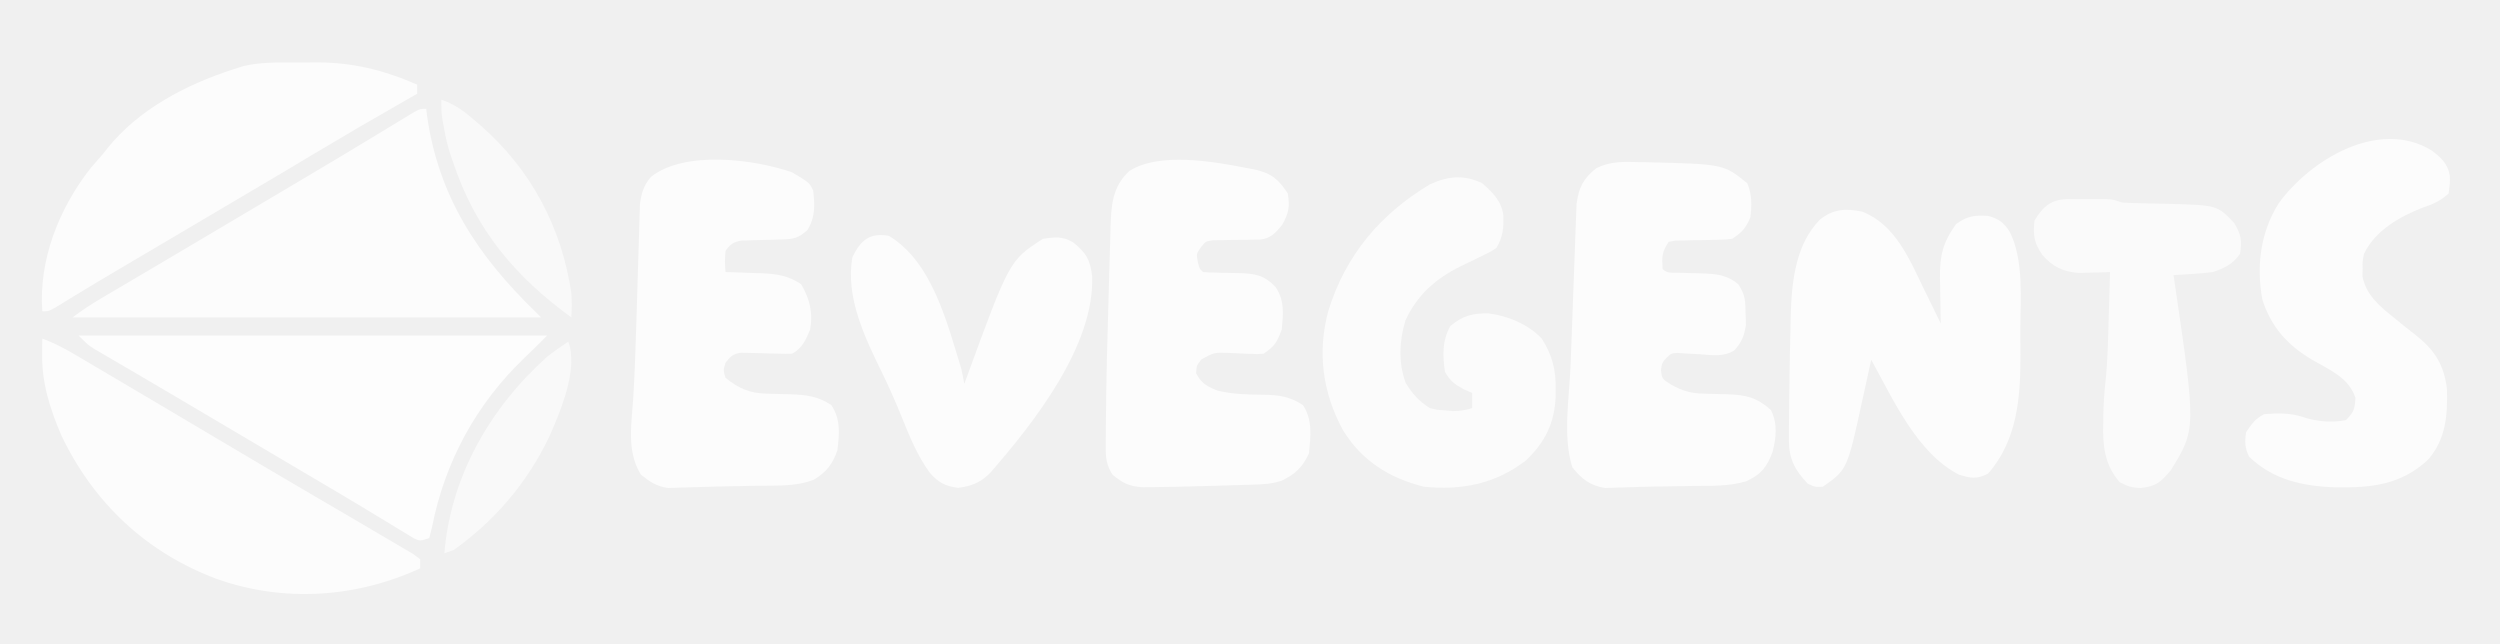
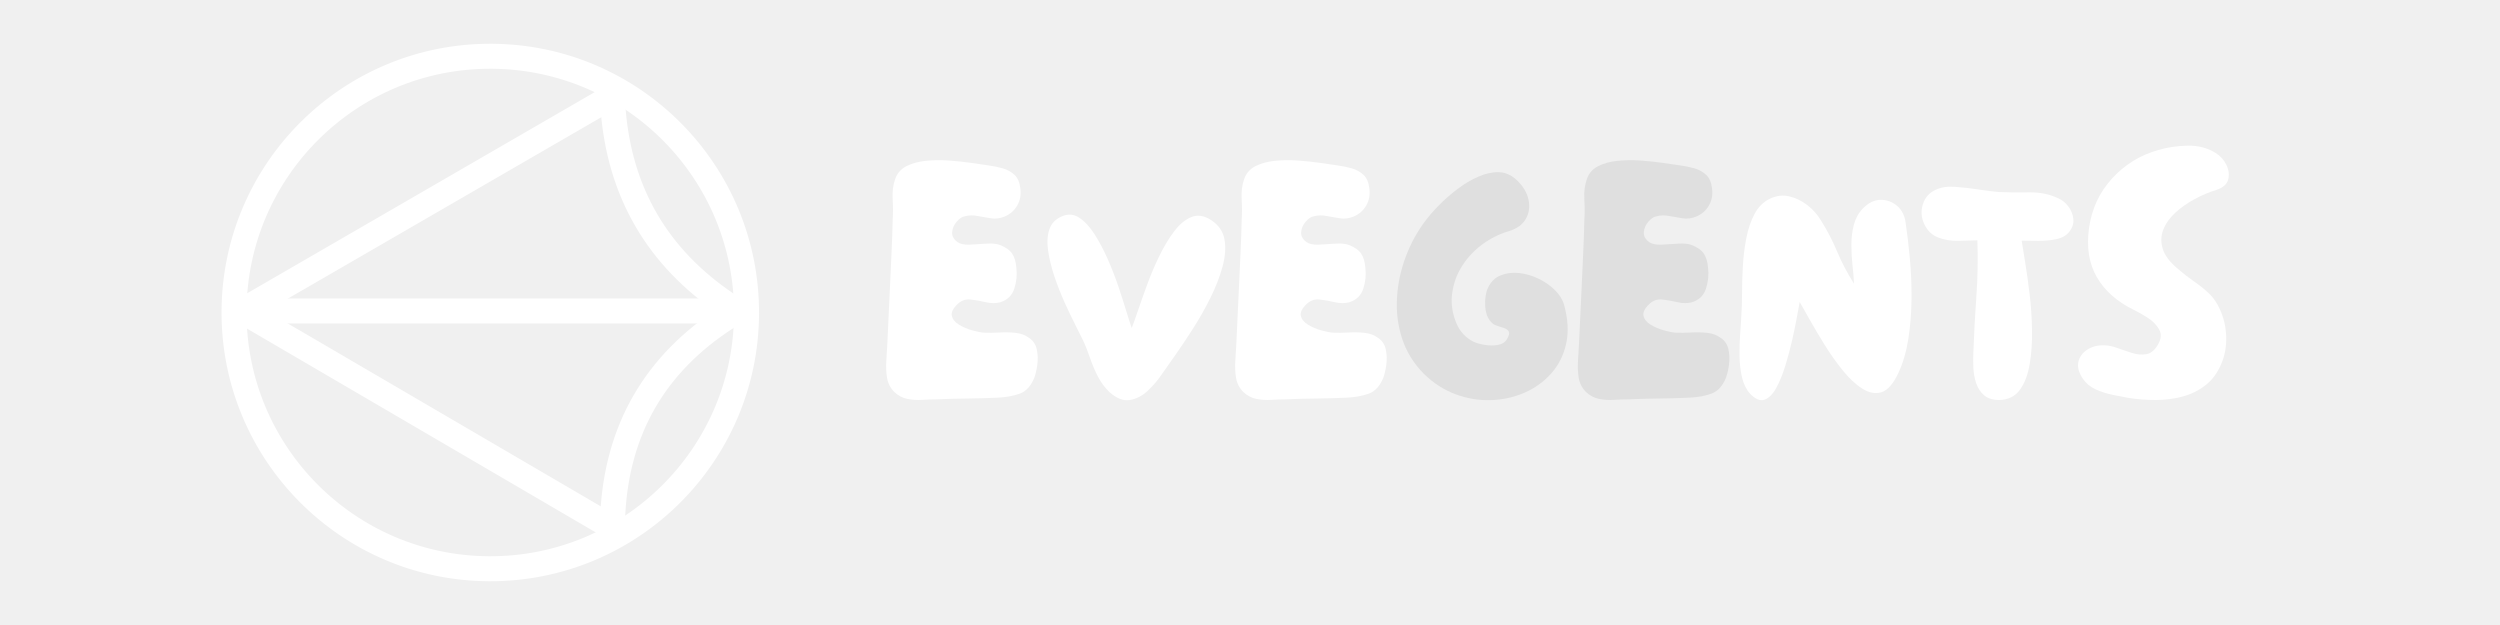
- <svg xmlns="http://www.w3.org/2000/svg" version="1.1" width="827" height="213">
-   <path d="M0 0 C272.91 0 545.82 0 827 0 C827 70.29 827 140.58 827 213 C554.09 213 281.18 213 0 213 C0 142.71 0 72.42 0 0 Z " fill="none" transform="translate(0,0)" />
-   <path d="M0 0 C5.693 3.387 5.693 3.387 7 6 C7.531 10.92 7.751 14.773 5.125 19.062 C2.125 21.798 0.493 22.125 -3.465 22.211 C-4.347 22.239 -5.23 22.268 -6.139 22.297 C-8 22.349 -9.862 22.393 -11.725 22.43 C-13.05 22.476 -13.05 22.476 -14.402 22.523 C-15.212 22.543 -16.021 22.563 -16.855 22.583 C-19.514 23.1 -20.426 23.814 -22 26 C-22.25 29.625 -22.25 29.625 -22 33 C-20.047 33.056 -20.047 33.056 -18.055 33.113 C-16.328 33.179 -14.602 33.245 -12.875 33.312 C-11.591 33.346 -11.591 33.346 -10.281 33.381 C-5.183 33.597 -1.374 34.102 3 37 C5.843 41.832 7.003 46.486 6 52 C4.652 55.284 3.291 58.355 0 60 C-1.415 60.048 -2.831 60.037 -4.246 59.992 C-5.083 59.975 -5.921 59.959 -6.783 59.941 C-8.549 59.897 -10.315 59.845 -12.08 59.785 C-12.919 59.771 -13.757 59.757 -14.621 59.742 C-15.772 59.709 -15.772 59.709 -16.947 59.675 C-19.561 60.089 -20.404 60.93 -22 63 C-22.75 65.456 -22.75 65.456 -22 68 C-17.656 71.476 -14.056 73.087 -8.543 73.211 C-7.677 73.239 -6.812 73.268 -5.92 73.297 C-4.11 73.349 -2.3 73.393 -0.49 73.43 C4.699 73.614 8.544 74.048 13 77 C16.138 81.707 15.669 86.495 15 92 C13.37 96.585 11.414 99.14 7.25 101.672 C1.209 104.057 -5.538 103.587 -11.938 103.688 C-13.339 103.718 -14.741 103.748 -16.142 103.78 C-18.874 103.839 -21.606 103.889 -24.339 103.933 C-27.356 103.988 -30.367 104.077 -33.383 104.195 C-34.776 104.235 -36.169 104.275 -37.562 104.312 C-38.698 104.35 -39.834 104.387 -41.004 104.426 C-44.86 103.878 -46.981 102.415 -50 100 C-54.732 92.271 -53.113 83.646 -52.543 74.945 C-52.051 66.984 -51.78 59.019 -51.535 51.047 C-51.496 49.809 -51.458 48.57 -51.418 47.294 C-51.256 42.128 -51.097 36.963 -50.95 31.796 C-50.841 27.984 -50.72 24.172 -50.598 20.359 C-50.567 19.192 -50.537 18.024 -50.506 16.821 C-50.469 15.735 -50.433 14.649 -50.395 13.53 C-50.367 12.58 -50.339 11.63 -50.31 10.651 C-49.895 7.099 -49.025 4.13 -46.598 1.453 C-35.513 -7.234 -12.793 -4.43 0 0 Z " fill="#FCFCFC" transform="translate(262,57)" />
-   <path d="M0 0 C0.774 0.14 1.548 0.28 2.346 0.425 C7.894 1.663 10.254 3.611 13.375 8.375 C14.084 12.786 13.711 14.761 11.562 18.688 C9.359 21.395 7.819 23.202 4.246 23.63 C3.443 23.636 2.64 23.642 1.812 23.648 C0.933 23.669 0.054 23.69 -0.852 23.711 C-2.7 23.737 -4.549 23.755 -6.398 23.766 C-7.717 23.8 -7.717 23.8 -9.062 23.836 C-10.267 23.848 -10.267 23.848 -11.496 23.861 C-13.792 24.214 -13.792 24.214 -15.426 26.241 C-16.883 28.361 -16.883 28.361 -16.375 31.062 C-15.839 33.313 -15.839 33.313 -14.625 34.375 C-13.269 34.483 -11.907 34.531 -10.547 34.551 C-9.3 34.587 -9.3 34.587 -8.027 34.623 C-6.275 34.666 -4.522 34.697 -2.77 34.717 C2.525 34.892 5.572 35.329 9.375 39.375 C12.353 43.842 11.869 48.136 11.375 53.375 C9.842 57.536 9.066 58.914 5.375 61.375 C3.446 61.539 3.446 61.539 1.285 61.43 C0.501 61.405 -0.284 61.381 -1.092 61.355 C-2.735 61.285 -4.379 61.207 -6.021 61.121 C-10.931 60.939 -10.931 60.939 -15.172 63.227 C-16.807 65.294 -16.807 65.294 -16.938 67.875 C-15.147 71.286 -13.36 72.175 -9.832 73.605 C-4.763 74.822 0.346 74.913 5.546 74.96 C10.55 75.051 14.056 75.555 18.375 78.375 C21.631 83.259 20.944 88.666 20.375 94.375 C18.24 98.961 15.897 101.172 11.375 103.375 C8.033 104.489 5.35 104.583 1.828 104.691 C1.18 104.712 0.532 104.733 -0.136 104.754 C-1.515 104.798 -2.893 104.839 -4.272 104.878 C-6.326 104.936 -8.38 105.002 -10.434 105.068 C-14.497 105.196 -18.56 105.293 -22.625 105.375 C-23.32 105.39 -24.016 105.406 -24.733 105.421 C-26.779 105.462 -28.825 105.489 -30.871 105.512 C-32.067 105.528 -33.262 105.544 -34.494 105.561 C-39.005 105.293 -41.177 104.261 -44.625 101.375 C-46.552 98.319 -46.871 95.993 -46.849 92.411 C-46.847 91.414 -46.845 90.418 -46.842 89.391 C-46.829 88.307 -46.815 87.223 -46.801 86.105 C-46.793 84.963 -46.785 83.82 -46.777 82.643 C-46.661 69.67 -46.341 56.702 -45.935 43.736 C-45.829 40.312 -45.74 36.888 -45.654 33.463 C-45.566 30.138 -45.46 26.813 -45.355 23.488 C-45.327 22.272 -45.299 21.055 -45.27 19.802 C-45.009 12.364 -44.779 6.371 -39.125 1 C-29.22 -5.439 -11.029 -2.172 0 0 Z " fill="#FCFCFC" transform="translate(412.625,55.625)" />
-   <path d="M0 0 C0.922 0.015 1.844 0.03 2.794 0.046 C28.193 0.657 28.193 0.657 36 7 C37.585 10.764 37.538 14.357 37 18.375 C35.376 22.01 34.339 23.149 31 25.375 C28.763 25.646 28.763 25.646 26.184 25.684 C25.255 25.709 24.326 25.734 23.369 25.76 C21.411 25.795 19.453 25.826 17.494 25.854 C16.567 25.88 15.639 25.906 14.684 25.934 C13.408 25.954 13.408 25.954 12.107 25.974 C11.412 26.107 10.716 26.239 10 26.375 C7.706 29.816 7.737 31.343 8 35.375 C9.528 36.903 10.951 36.537 13.078 36.586 C14.325 36.628 14.325 36.628 15.598 36.672 C17.35 36.723 19.103 36.768 20.855 36.805 C25.67 36.983 29.124 37.205 33 40.375 C35.405 43.983 35.36 45.892 35.438 50.188 C35.497 51.992 35.497 51.992 35.559 53.832 C34.998 57.385 34.187 59.625 31.7 62.279 C28.243 64.508 24.326 63.859 20.375 63.562 C18.675 63.459 16.975 63.369 15.273 63.293 C14.525 63.239 13.777 63.185 13.005 63.13 C10.902 63.212 10.902 63.212 9.268 64.728 C7.824 66.368 7.824 66.368 7.438 68.812 C7.787 71.688 7.787 71.688 10.812 73.625 C14.575 75.691 17.272 76.492 21.492 76.586 C22.362 76.614 23.232 76.643 24.129 76.672 C25.952 76.724 27.775 76.768 29.598 76.805 C35.638 77.019 39.214 77.878 43.812 82 C46.066 86.508 45.597 91.026 44.379 95.82 C42.521 100.823 40.679 103.254 35.627 105.583 C29.92 107.304 23.915 107.069 18 107.125 C16.603 107.15 15.206 107.176 13.809 107.204 C11.088 107.254 8.367 107.294 5.645 107.324 C2.633 107.366 -0.37 107.448 -3.379 107.566 C-4.773 107.608 -6.168 107.648 -7.562 107.688 C-8.698 107.725 -9.834 107.762 -11.004 107.801 C-15.812 107.118 -18.953 104.736 -21.875 100.938 C-25.127 90.638 -22.848 77.91 -22.449 67.129 C-22.42 66.332 -22.391 65.535 -22.36 64.714 C-22.205 60.512 -22.045 56.31 -21.883 52.108 C-21.75 48.649 -21.626 45.189 -21.508 41.73 C-21.365 37.519 -21.208 33.309 -21.041 29.1 C-20.98 27.505 -20.924 25.911 -20.873 24.317 C-20.8 22.091 -20.71 19.867 -20.616 17.643 C-20.569 16.381 -20.523 15.119 -20.475 13.818 C-19.737 8.466 -18.228 5.318 -13.938 2.023 C-9.407 -0.268 -4.981 -0.147 0 0 Z " fill="#FCFCFC" transform="translate(542,53.625)" />
-   <path d="M0 0 C10.919 4.232 15.602 15.648 20.375 25.5 C20.92 26.609 21.466 27.717 22.027 28.859 C23.359 31.569 24.683 34.283 26 37 C25.984 36.304 25.969 35.609 25.952 34.892 C25.89 31.72 25.851 28.548 25.812 25.375 C25.787 24.281 25.762 23.186 25.736 22.059 C25.668 14.566 26.651 10.275 31.062 4.125 C34.723 1.477 37.105 1.138 41.559 1.41 C45.087 2.263 46.77 3.596 48.778 6.597 C53.577 16.037 52.342 29.082 52.316 39.411 C52.313 42.062 52.336 44.711 52.361 47.361 C52.414 61.362 51.344 75.69 41.625 86.688 C37.848 88.576 36.03 88.23 32 87 C18.115 79.884 10.203 62.016 3 49 C2.018 53.4 1.041 57.801 0.105 62.211 C-4.918 85.343 -4.918 85.343 -13 91 C-15.562 91.125 -15.562 91.125 -18 90 C-22.308 85.446 -24.257 81.76 -24.23 75.504 C-24.229 74.402 -24.228 73.3 -24.227 72.164 C-24.214 70.976 -24.201 69.787 -24.188 68.562 C-24.179 67.331 -24.17 66.1 -24.161 64.832 C-24.124 60.888 -24.065 56.944 -24 53 C-23.981 51.693 -23.961 50.385 -23.941 49.039 C-23.876 45.192 -23.787 41.346 -23.688 37.5 C-23.665 36.328 -23.643 35.155 -23.62 33.948 C-23.273 22.979 -21.986 10.768 -13.938 2.625 C-9.558 -0.877 -5.391 -1.109 0 0 Z " fill="#FCFCFC" transform="translate(616,70)" />
-   <path d="M0 0 C51.15 0 102.3 0 155 0 C152.497 2.503 149.994 5.006 147.422 7.438 C131.589 22.622 121.177 41.712 116.938 63.25 C116.473 65.106 116.473 65.106 116 67 C113 68 113 68 110.989 67.126 C110.223 66.659 109.457 66.192 108.668 65.711 C107.798 65.188 106.929 64.666 106.033 64.127 C104.625 63.26 104.625 63.26 103.188 62.375 C101.181 61.164 99.175 59.953 97.168 58.742 C96.141 58.118 95.114 57.494 94.056 56.851 C89.394 54.028 84.697 51.265 80 48.5 C78.166 47.417 76.333 46.334 74.5 45.25 C73.593 44.714 72.685 44.178 71.75 43.625 C61.667 37.667 51.583 31.708 41.5 25.75 C40.591 25.213 39.682 24.676 38.745 24.123 C36.927 23.048 35.109 21.973 33.292 20.897 C28.48 18.05 23.661 15.216 18.832 12.398 C17.825 11.809 16.817 11.219 15.779 10.611 C13.844 9.479 11.907 8.35 9.967 7.225 C8.663 6.46 8.663 6.46 7.332 5.68 C6.566 5.234 5.8 4.787 5.011 4.328 C3 3 3 3 0 0 Z " fill="#FDFDFD" transform="translate(26,111)" />
-   <path d="M0 0 C0.112 0.986 0.112 0.986 0.227 1.992 C3.93 28.786 16.925 48.512 36 67 C36.66 67.66 37.32 68.32 38 69 C-13.15 69 -64.3 69 -117 69 C-113.911 66.683 -110.962 64.719 -107.652 62.77 C-106.587 62.14 -105.521 61.511 -104.423 60.862 C-103.261 60.179 -102.099 59.496 -100.938 58.812 C-99.721 58.095 -98.506 57.377 -97.29 56.659 C-94.768 55.171 -92.246 53.683 -89.724 52.196 C-84.081 48.87 -78.447 45.528 -72.812 42.188 C-71.715 41.537 -70.617 40.887 -69.487 40.216 C-66.603 38.507 -63.72 36.798 -60.837 35.089 C-59.584 34.346 -58.33 33.603 -57.077 32.86 C-53.025 30.459 -48.974 28.056 -44.924 25.653 C-43.564 24.847 -42.205 24.04 -40.846 23.234 C-33.709 19.003 -26.582 14.757 -19.484 10.461 C-18.896 10.106 -18.308 9.75 -17.703 9.384 C-14.944 7.717 -12.188 6.046 -9.437 4.367 C-8.481 3.788 -7.524 3.21 -6.539 2.613 C-5.706 2.106 -4.873 1.598 -4.014 1.075 C-2 0 -2 0 0 0 Z " fill="#FCFCFC" transform="translate(141,36)" />
-   <path d="M0 0 C3.072 2.354 5.191 4.26 5.93 8.184 C6.055 10.316 6.055 10.316 5.555 14.191 C2.949 16.634 0.34 17.748 -3.008 18.879 C-10.696 21.845 -18.812 26.525 -22.445 34.191 C-22.95 36.645 -22.95 36.645 -22.883 39.129 C-22.902 39.942 -22.921 40.756 -22.941 41.594 C-21.76 47.781 -17.281 51.472 -12.57 55.254 C-11.562 56.07 -10.554 56.886 -9.516 57.727 C-7.958 58.977 -6.399 60.227 -4.827 61.459 C1.152 66.242 4.059 71.181 5.004 78.824 C5.259 87.539 4.676 95.48 -1.246 102.25 C-10.245 110.655 -20.085 111.581 -31.938 111.406 C-42.718 111.036 -52.559 108.893 -60.445 101.254 C-61.867 98.323 -61.905 96.412 -61.445 93.191 C-59.645 90.491 -58.362 88.65 -55.445 87.191 C-50.982 86.846 -46.766 86.742 -42.508 88.191 C-37.972 89.672 -33.155 90.064 -28.445 89.191 C-25.841 86.598 -25.466 85.556 -25.258 81.816 C-27.454 75.111 -33.665 72.631 -39.508 69.254 C-47.692 64.414 -53.057 58.501 -56.031 49.398 C-58.113 38.304 -56.706 27.067 -50.695 17.504 C-40.353 3.141 -17.527 -10.795 0 0 Z " fill="#FCFCFC" transform="translate(804.4453,49.80859)" />
-   <path d="M0 0 C3.53 3.12 6.326 5.775 7 10.621 C7.11 14.79 6.906 17.764 4.688 21.375 C2.827 22.636 2.827 22.636 0.582 23.707 C-0.647 24.317 -0.647 24.317 -1.9 24.939 C-3.613 25.762 -5.327 26.582 -7.041 27.4 C-15.351 31.533 -21.498 36.895 -25.426 45.43 C-27.408 52.015 -27.769 59.51 -25.32 66.008 C-23.193 69.588 -20.86 72.148 -17.312 74.375 C-14.872 74.983 -14.872 74.983 -12.312 75.125 C-11.467 75.202 -10.621 75.28 -9.75 75.359 C-7.399 75.374 -5.55 75.059 -3.312 74.375 C-3.312 72.725 -3.312 71.075 -3.312 69.375 C-4.241 68.963 -5.169 68.55 -6.125 68.125 C-9.347 66.356 -10.493 65.474 -12.312 62.375 C-13.13 57.02 -13.235 52.022 -10.562 47.25 C-6.396 43.778 -3.16 42.931 2.18 43.055 C8.571 43.871 15.243 46.669 19.688 51.375 C23.197 56.867 24.407 61.718 24.312 68.188 C24.305 68.973 24.297 69.758 24.289 70.567 C23.957 79.314 20.729 85.839 14.312 91.812 C4.28 99.464 -6.865 101.649 -19.312 100.375 C-30.747 97.497 -39.834 91.812 -46.031 81.707 C-52.79 69.406 -54.632 55.801 -50.879 42.149 C-45.178 23.8 -33.714 10.156 -17.312 0.375 C-11.394 -2.398 -5.938 -2.913 0 0 Z " fill="#FBFBFB" transform="translate(490.3125,60.625)" />
-   <path d="M0 0 C3.879 1.438 7.321 3.251 10.883 5.352 C11.446 5.682 12.009 6.013 12.589 6.354 C14.436 7.441 16.281 8.533 18.125 9.625 C19.424 10.391 20.723 11.156 22.022 11.921 C26.017 14.276 30.009 16.637 34 19 C35.216 19.719 36.431 20.438 37.647 21.157 C44.402 25.153 51.153 29.157 57.903 33.163 C62.558 35.924 67.216 38.682 71.875 41.438 C72.739 41.949 73.603 42.46 74.494 42.986 C79.774 46.105 85.062 49.209 90.355 52.305 C90.993 52.678 91.631 53.051 92.288 53.435 C95.413 55.263 98.538 57.09 101.666 58.914 C105.118 60.929 108.559 62.965 112 65 C112.926 65.538 112.926 65.538 113.87 66.086 C115.71 67.155 117.541 68.238 119.371 69.324 C120.452 69.958 121.533 70.592 122.646 71.245 C123.423 71.824 124.2 72.403 125 73 C125 73.99 125 74.98 125 76 C103.835 85.776 79.864 87.333 57.828 79.559 C34.455 70.841 16.974 54.413 6.281 31.988 C2.523 23.223 -0.18 14.726 -0.062 5.125 C-0.053 4.158 -0.044 3.191 -0.035 2.195 C-0.024 1.471 -0.012 0.746 0 0 Z " fill="#FCFCFC" transform="translate(14,112)" />
-   <path d="M0 0 C2.043 0.003 4.085 -0.02 6.127 -0.046 C18.331 -0.105 28.674 2.461 39.811 7.316 C39.811 8.306 39.811 9.296 39.811 10.316 C39.102 10.723 38.393 11.13 37.662 11.55 C20.938 21.137 20.938 21.137 4.358 30.971 C-0.991 34.205 -6.369 37.389 -11.751 40.566 C-13.154 41.393 -13.154 41.393 -14.584 42.238 C-16.498 43.368 -18.412 44.497 -20.326 45.626 C-24.948 48.354 -29.569 51.085 -34.189 53.816 C-39.77 57.114 -45.352 60.412 -50.935 63.706 C-51.88 64.264 -52.825 64.822 -53.799 65.397 C-55.662 66.496 -57.524 67.595 -59.387 68.693 C-63.55 71.151 -67.704 73.62 -71.833 76.132 C-72.534 76.557 -73.234 76.982 -73.955 77.42 C-75.239 78.202 -76.521 78.988 -77.8 79.778 C-81.969 82.316 -81.969 82.316 -84.189 82.316 C-85.466 65.25 -78.576 48.044 -68.064 34.753 C-66.782 33.265 -65.492 31.785 -64.189 30.316 C-63.699 29.696 -63.209 29.076 -62.705 28.437 C-52.461 15.575 -36.608 7.276 -21.189 2.316 C-20.057 1.948 -18.925 1.581 -17.759 1.202 C-11.935 -0.199 -5.958 -0.019 0 0 Z " fill="#FCFCFC" transform="translate(98.18896,20.68433)" />
-   <path d="M0 0 C14.443 8.601 19.363 29.046 24 44 C24.358 45.661 24.7 47.327 25 49 C25.2 48.448 25.401 47.895 25.607 47.326 C39.915 8.166 39.915 8.166 51 1 C55.067 0.4 57.478 0.099 61.039 2.207 C65.294 5.665 66.639 7.909 67.273 13.34 C68.172 36.331 47.918 61.929 33.589 78.386 C30.413 81.612 27.364 82.833 22.938 83.375 C18.726 82.837 16.478 81.665 13.637 78.465 C9.362 72.67 6.804 66.125 4.109 59.503 C2.164 54.725 0.109 50.048 -2.159 45.415 C-7.844 33.797 -14.437 20.261 -12 7 C-9.251 1.463 -6.336 -1.076 0 0 Z " fill="#FCFCFC" transform="translate(294,78)" />
-   <path d="M0 0 C0.837 -0.001 1.674 -0.003 2.537 -0.004 C3.413 -0 4.289 0.004 5.191 0.008 C6.063 0.004 6.936 0 7.834 -0.004 C8.673 -0.003 9.511 -0.001 10.375 0 C11.143 0.001 11.91 0.002 12.701 0.003 C14.754 0.133 14.754 0.133 17.754 1.133 C19.567 1.248 21.383 1.311 23.199 1.344 C24.816 1.386 24.816 1.386 26.465 1.43 C28.717 1.481 30.97 1.526 33.223 1.562 C49.217 2.018 49.217 2.018 54.816 7.883 C57.114 11.737 57.489 13.722 56.754 18.133 C54.263 21.546 51.695 22.81 47.754 24.133 C45.491 24.414 43.218 24.62 40.941 24.758 C39.199 24.87 39.199 24.87 37.422 24.984 C36.101 25.058 36.101 25.058 34.754 25.133 C34.875 25.947 34.996 26.762 35.121 27.601 C42.238 76.111 42.238 76.111 33.816 89.758 C30.422 93.667 29.129 94.98 23.816 95.57 C20.868 95.433 19.634 95.069 16.941 93.633 C11.931 87.907 11.303 81.539 11.504 74.258 C11.509 73.519 11.514 72.781 11.52 72.02 C11.573 68.173 11.808 64.393 12.234 60.57 C13.002 53.405 13.114 46.206 13.316 39.008 C13.36 37.56 13.403 36.112 13.447 34.664 C13.553 31.154 13.655 27.643 13.754 24.133 C12.342 24.185 12.342 24.185 10.902 24.238 C9.657 24.265 8.412 24.292 7.129 24.32 C5.284 24.373 5.284 24.373 3.402 24.426 C-1.835 24.005 -5.049 22.459 -8.559 18.57 C-11.36 14.523 -11.744 12.107 -11.246 7.133 C-8.383 2.325 -5.572 0.008 0 0 Z " fill="#FAFAFA" transform="translate(684.2461,65.86719)" />
-   <path d="M0 0 C4.519 1.467 7.771 3.997 11.312 7.062 C11.886 7.556 12.459 8.05 13.05 8.559 C29.636 23.071 39.808 42.2 43 64 C43.181 66.73 43.164 69.265 43 72 C24.401 58.496 11.352 42.938 4 21 C3.651 20.004 3.301 19.007 2.941 17.98 C2.036 15.113 1.4 12.334 0.875 9.375 C0.707 8.455 0.54 7.534 0.367 6.586 C0 4 0 4 0 0 Z " fill="#F9F9F9" transform="translate(146,33)" />
-   <path d="M0 0 C3.357 9.145 -2.549 22.937 -6.281 31.406 C-13.592 46.692 -24.195 59.183 -38 69 C-39.485 69.495 -39.485 69.495 -41 70 C-38.881 44.573 -25.885 21.933 -7 5 C-4.719 3.221 -2.409 1.606 0 0 Z " fill="#F9F9F9" transform="translate(188,113)" />
+ <svg xmlns="http://www.w3.org/2000/svg" width="1200" zoomAndPan="magnify" viewBox="0 0 900 225" height="300" preserveAspectRatio="xMidYMid meet" version="1.0">
+   <defs>
+     <g />
+     <clipPath id="9798798015">
+       <path d="M 79 15 L 274 15 L 274 210 L 79 210 Z M 79 15 " clip-rule="nonzero" />
+     </clipPath>
+     <clipPath id="c91011bba0">
+       <path d="M 80.262 15.242 L 273.762 16.262 L 272.742 209.758 L 79.246 208.738 Z M 80.262 15.242 " clip-rule="nonzero" />
+     </clipPath>
+     <clipPath id="2d26248add">
+       <path d="M 80.262 15.242 L 273.762 16.262 L 272.742 209.758 L 79.246 208.738 Z M 80.262 15.242 " clip-rule="nonzero" />
+     </clipPath>
+     <clipPath id="ea3ef9d07d">
+       <path d="M 177.012 15.75 C 123.578 15.469 80.035 58.559 79.754 111.992 C 79.473 165.426 122.562 208.969 175.996 209.25 C 229.426 209.531 272.973 166.441 273.254 113.008 C 273.531 59.574 230.445 16.031 177.012 15.75 Z M 177.012 15.75 " clip-rule="nonzero" />
+     </clipPath>
+   </defs>
+   <g clip-path="url(#9798798015)">
+     <g clip-path="url(#c91011bba0)">
+       <g clip-path="url(#2d26248add)">
+         <g clip-path="url(#ea3ef9d07d)">
+           <path stroke-linecap="butt" transform="matrix(0.74999, 0.00394363, -0.00394363, 0.74999, 80.26348, 15.24262)" fill="none" stroke-linejoin="miter" d="M 128.999 -0.002 C 57.754 -0.002 -0.001 57.755 -0.001 129.001 C -0.001 200.247 57.756 258.001 129.002 258.002 C 200.242 258.002 258.002 200.245 258.002 128.999 C 257.998 57.753 200.245 -0.001 128.999 -0.002 Z M 128.999 -0.002 " stroke="#ffffff" stroke-width="24" stroke-opacity="1" stroke-miterlimit="4" />
+         </g>
+       </g>
+     </g>
+   </g>
+   <path stroke-linecap="round" transform="matrix(0.649118, -0.375693, 0.375693, 0.649118, 84.71441, 108.0446)" fill="none" stroke-linejoin="miter" d="M 6.001 5.998 L 199.62 6.003 " stroke="#ffffff" stroke-width="12" stroke-opacity="1" stroke-miterlimit="4" />
+   <path stroke-linecap="round" transform="matrix(0.75, 0, 0, 0.75, 86.9691, 107.4413)" fill="none" stroke-linejoin="miter" d="M 6 6 L 231.963 6 " stroke="#ffffff" stroke-width="12" stroke-opacity="1" stroke-miterlimit="4" />
+   <path stroke-linecap="round" transform="matrix(0.647535, 0.378416, -0.378416, 0.647535, 89.23892, 108.0586)" fill="none" stroke-linejoin="miter" d="M 6.002 5.999 L 200.121 5.998 " stroke="#ffffff" stroke-width="12" stroke-opacity="1" stroke-miterlimit="4" />
+   <path stroke-linecap="round" transform="matrix(0.374792, -0.649639, 0.649639, 0.374792, 204.4567, 183.264)" fill="none" stroke-linejoin="miter" d="M 8.277 20.041 C 44.777 1.304 81.279 1.321 117.776 20.089 " stroke="#ffffff" stroke-width="12" stroke-opacity="1" stroke-miterlimit="4" />
+   <path stroke-linecap="round" transform="matrix(-0.377512, -0.648062, 0.648062, -0.377512, 252.3575, 122.004)" fill="none" stroke-linejoin="miter" d="M 8.17 19.108 C 44.363 1.615 80.562 1.629 116.753 19.155 " stroke="#ffffff" stroke-width="12" stroke-opacity="1" stroke-miterlimit="4" />
+   <g fill="#ffffff" fill-opacity="1">
+     <g transform="translate(317.1639, 144)">
+       <g>
+         <path d="M 19.922 -0.234 C 18.316 -0.234 16.594 -0.172 14.75 -0.047 C 12.914 0.066 11.141 -0.051 9.422 -0.406 C 7.703 -0.77 6.16 -1.594 4.797 -2.875 C 3.359 -4.32 2.477 -6.047 2.156 -8.047 C 1.844 -10.047 1.766 -12.145 1.922 -14.344 C 2.078 -16.539 2.195 -18.52 2.281 -20.281 C 2.438 -23.719 2.594 -27.133 2.75 -30.531 C 2.914 -33.938 3.078 -37.359 3.234 -40.797 C 3.398 -44.797 3.582 -48.816 3.781 -52.859 C 3.977 -56.898 4.117 -60.922 4.203 -64.922 C 4.359 -67.16 4.352 -69.641 4.188 -72.359 C 4.031 -75.078 4.352 -77.52 5.156 -79.688 C 5.875 -81.688 7.211 -83.188 9.172 -84.188 C 11.141 -85.188 13.441 -85.82 16.078 -86.094 C 18.723 -86.375 21.461 -86.414 24.297 -86.219 C 27.141 -86.02 29.82 -85.738 32.344 -85.375 C 34.863 -85.02 36.922 -84.723 38.516 -84.484 C 40.359 -84.242 42.117 -83.883 43.797 -83.406 C 45.473 -82.926 46.891 -82.145 48.047 -81.062 C 49.211 -79.977 49.914 -78.359 50.156 -76.203 C 50.477 -73.961 50.117 -71.922 49.078 -70.078 C 48.035 -68.234 46.477 -66.875 44.406 -66 C 42.801 -65.363 41.195 -65.164 39.594 -65.406 C 38 -65.645 36.398 -65.922 34.797 -66.234 C 33.203 -66.555 31.645 -66.52 30.125 -66.125 C 29.164 -65.957 28.203 -65.312 27.234 -64.188 C 26.273 -63.07 25.734 -61.832 25.609 -60.469 C 25.492 -59.113 26.117 -57.914 27.484 -56.875 C 28.523 -56.156 30.004 -55.836 31.922 -55.922 C 33.836 -56.004 35.816 -56.125 37.859 -56.281 C 39.898 -56.438 41.562 -56.273 42.844 -55.797 C 44.914 -54.992 46.375 -53.953 47.219 -52.672 C 48.062 -51.398 48.562 -49.723 48.719 -47.641 C 49.039 -45.16 48.801 -42.66 48 -40.141 C 47.195 -37.617 45.477 -35.957 42.844 -35.156 C 41.238 -34.758 39.516 -34.781 37.672 -35.219 C 35.836 -35.656 34.039 -35.973 32.281 -36.172 C 30.52 -36.379 28.957 -35.844 27.594 -34.562 C 25.914 -32.957 25.219 -31.535 25.5 -30.297 C 25.781 -29.055 26.641 -27.992 28.078 -27.109 C 29.516 -26.234 31.094 -25.555 32.812 -25.078 C 34.539 -24.598 35.961 -24.316 37.078 -24.234 C 38.754 -24.16 40.594 -24.18 42.594 -24.297 C 44.594 -24.422 46.551 -24.379 48.469 -24.172 C 50.395 -23.973 52.078 -23.316 53.516 -22.203 C 54.879 -21.242 55.738 -19.883 56.094 -18.125 C 56.457 -16.363 56.52 -14.582 56.281 -12.781 C 56.039 -10.977 55.68 -9.398 55.203 -8.047 C 54.004 -5.078 52.285 -3.172 50.047 -2.328 C 47.805 -1.492 45.164 -1 42.125 -0.844 C 38.438 -0.676 34.754 -0.57 31.078 -0.531 C 27.398 -0.5 23.68 -0.398 19.922 -0.234 Z M 19.922 -0.234 " />
+       </g>
+     </g>
+   </g>
+   <g fill="#ffffff" fill-opacity="1">
+     <g transform="translate(375.3639, 144)">
+       <g>
+         <path d="M 24.125 -2.766 C 22.438 -4.359 21.031 -6.234 19.906 -8.391 C 18.789 -10.555 17.832 -12.816 17.031 -15.172 C 16.238 -17.535 15.363 -19.719 14.406 -21.719 C 13.844 -22.914 12.957 -24.691 11.75 -27.047 C 10.551 -29.41 9.27 -32.094 7.906 -35.094 C 6.551 -38.094 5.332 -41.191 4.25 -44.391 C 3.176 -47.598 2.414 -50.68 1.969 -53.641 C 1.531 -56.598 1.672 -59.176 2.391 -61.375 C 3.117 -63.582 4.641 -65.164 6.953 -66.125 C 9.117 -67.082 11.18 -66.922 13.141 -65.641 C 15.098 -64.359 16.938 -62.379 18.656 -59.703 C 20.375 -57.023 21.973 -54.004 23.453 -50.641 C 24.941 -47.273 26.242 -43.91 27.359 -40.547 C 28.484 -37.191 29.441 -34.191 30.234 -31.547 C 31.035 -28.91 31.641 -27.035 32.047 -25.922 C 32.598 -27.273 33.352 -29.375 34.312 -32.219 C 35.281 -35.062 36.398 -38.223 37.672 -41.703 C 38.953 -45.18 40.41 -48.598 42.047 -51.953 C 43.691 -55.316 45.473 -58.258 47.391 -60.781 C 49.316 -63.301 51.379 -65 53.578 -65.875 C 55.773 -66.758 58.113 -66.398 60.594 -64.797 C 63.32 -63.035 64.941 -60.695 65.453 -57.781 C 65.973 -54.863 65.734 -51.582 64.734 -47.938 C 63.734 -44.301 62.273 -40.562 60.359 -36.719 C 58.441 -32.875 56.344 -29.172 54.062 -25.609 C 51.781 -22.055 49.641 -18.859 47.641 -16.016 C 45.641 -13.18 44.078 -10.961 42.953 -9.359 C 41.516 -7.203 39.816 -5.203 37.859 -3.359 C 35.898 -1.516 33.758 -0.395 31.438 0 C 29.113 0.395 26.676 -0.523 24.125 -2.766 Z M 24.125 -2.766 " />
+       </g>
+     </g>
+   </g>
+   <g fill="#ffffff" fill-opacity="1">
+     <g transform="translate(442.804, 144)">
+       <g>
+         <path d="M 19.922 -0.234 C 18.316 -0.234 16.594 -0.172 14.75 -0.047 C 12.914 0.066 11.141 -0.051 9.422 -0.406 C 7.703 -0.77 6.16 -1.594 4.797 -2.875 C 3.359 -4.32 2.477 -6.047 2.156 -8.047 C 1.844 -10.047 1.766 -12.145 1.922 -14.344 C 2.078 -16.539 2.195 -18.52 2.281 -20.281 C 2.438 -23.719 2.594 -27.133 2.75 -30.531 C 2.914 -33.938 3.078 -37.359 3.234 -40.797 C 3.398 -44.797 3.582 -48.816 3.781 -52.859 C 3.977 -56.898 4.117 -60.922 4.203 -64.922 C 4.359 -67.16 4.352 -69.641 4.188 -72.359 C 4.031 -75.078 4.352 -77.52 5.156 -79.688 C 5.875 -81.688 7.211 -83.188 9.172 -84.188 C 11.141 -85.188 13.441 -85.82 16.078 -86.094 C 18.723 -86.375 21.461 -86.414 24.297 -86.219 C 27.141 -86.02 29.82 -85.738 32.344 -85.375 C 34.863 -85.02 36.922 -84.723 38.516 -84.484 C 40.359 -84.242 42.117 -83.883 43.797 -83.406 C 45.473 -82.926 46.891 -82.145 48.047 -81.062 C 49.211 -79.977 49.914 -78.359 50.156 -76.203 C 50.477 -73.961 50.117 -71.922 49.078 -70.078 C 48.035 -68.234 46.477 -66.875 44.406 -66 C 42.801 -65.363 41.195 -65.164 39.594 -65.406 C 38 -65.645 36.398 -65.922 34.797 -66.234 C 33.203 -66.555 31.645 -66.52 30.125 -66.125 C 29.164 -65.957 28.203 -65.312 27.234 -64.188 C 26.273 -63.07 25.734 -61.832 25.609 -60.469 C 25.492 -59.113 26.117 -57.914 27.484 -56.875 C 28.523 -56.156 30.004 -55.836 31.922 -55.922 C 33.836 -56.004 35.816 -56.125 37.859 -56.281 C 39.898 -56.438 41.562 -56.273 42.844 -55.797 C 44.914 -54.992 46.375 -53.953 47.219 -52.672 C 48.062 -51.398 48.562 -49.723 48.719 -47.641 C 49.039 -45.16 48.801 -42.66 48 -40.141 C 47.195 -37.617 45.477 -35.957 42.844 -35.156 C 41.238 -34.758 39.516 -34.781 37.672 -35.219 C 35.836 -35.656 34.039 -35.973 32.281 -36.172 C 30.52 -36.379 28.957 -35.844 27.594 -34.562 C 25.914 -32.957 25.219 -31.535 25.5 -30.297 C 25.781 -29.055 26.641 -27.992 28.078 -27.109 C 29.516 -26.234 31.094 -25.555 32.812 -25.078 C 34.539 -24.598 35.961 -24.316 37.078 -24.234 C 38.754 -24.16 40.594 -24.18 42.594 -24.297 C 44.594 -24.422 46.551 -24.379 48.469 -24.172 C 50.395 -23.973 52.078 -23.316 53.516 -22.203 C 54.879 -21.242 55.738 -19.883 56.094 -18.125 C 56.457 -16.363 56.52 -14.582 56.281 -12.781 C 56.039 -10.977 55.68 -9.398 55.203 -8.047 C 54.004 -5.078 52.285 -3.172 50.047 -2.328 C 47.805 -1.492 45.164 -1 42.125 -0.844 C 38.438 -0.676 34.754 -0.57 31.078 -0.531 C 27.398 -0.5 23.68 -0.398 19.922 -0.234 Z M 19.922 -0.234 " />
+       </g>
+     </g>
+   </g>
+   <g fill="#dfdfdf" fill-opacity="1">
+     <g transform="translate(501.0077, 144)">
+       <g>
+         <path d="M 11.516 -9.484 C 7.836 -13.242 5.238 -17.484 3.719 -22.203 C 2.195 -26.922 1.598 -31.836 1.922 -36.953 C 2.242 -42.078 3.32 -47.039 5.156 -51.844 C 7 -56.645 9.398 -60.961 12.359 -64.797 C 13.484 -66.316 15.023 -68.078 16.984 -70.078 C 18.941 -72.078 21.117 -73.992 23.516 -75.828 C 25.922 -77.672 28.422 -79.172 31.016 -80.328 C 33.617 -81.492 36.117 -82.055 38.516 -82.016 C 40.922 -81.973 43.125 -80.992 45.125 -79.078 C 47.363 -76.922 48.742 -74.582 49.266 -72.062 C 49.785 -69.539 49.461 -67.258 48.297 -65.219 C 47.141 -63.176 45.16 -61.719 42.359 -60.844 C 38.754 -59.801 35.41 -58.117 32.328 -55.797 C 29.254 -53.473 26.754 -50.672 24.828 -47.391 C 22.91 -44.117 21.832 -40.484 21.594 -36.484 C 21.52 -33.441 22.102 -30.457 23.344 -27.531 C 24.582 -24.613 26.602 -22.438 29.406 -21 C 30.438 -20.52 31.754 -20.141 33.359 -19.859 C 34.961 -19.578 36.539 -19.555 38.094 -19.797 C 39.656 -20.035 40.797 -20.754 41.516 -21.953 C 42.234 -23.16 42.453 -24.039 42.172 -24.594 C 41.898 -25.156 41.363 -25.578 40.562 -25.859 C 39.758 -26.141 38.895 -26.422 37.969 -26.703 C 37.051 -26.984 36.316 -27.441 35.766 -28.078 C 34.484 -29.441 33.781 -31.422 33.656 -34.016 C 33.539 -36.617 33.883 -38.758 34.688 -40.438 C 35.719 -42.602 37.234 -44.082 39.234 -44.875 C 41.234 -45.676 43.41 -45.957 45.766 -45.719 C 48.129 -45.477 50.453 -44.816 52.734 -43.734 C 55.016 -42.66 56.992 -41.301 58.672 -39.656 C 60.359 -38.02 61.484 -36.238 62.047 -34.312 C 63.484 -29.113 63.738 -24.438 62.812 -20.281 C 61.895 -16.125 60.098 -12.547 57.422 -9.547 C 54.742 -6.547 51.504 -4.223 47.703 -2.578 C 43.898 -0.941 39.859 -0.066 35.578 0.047 C 31.297 0.172 27.078 -0.539 22.922 -2.094 C 18.766 -3.656 14.961 -6.117 11.516 -9.484 Z M 11.516 -9.484 " />
+       </g>
+     </g>
+   </g>
+   <g fill="#dfdfdf" fill-opacity="1">
+     <g transform="translate(566.1677, 144)">
+       <g>
+         <path d="M 19.922 -0.234 C 18.316 -0.234 16.594 -0.172 14.75 -0.047 C 12.914 0.066 11.141 -0.051 9.422 -0.406 C 7.703 -0.77 6.16 -1.594 4.797 -2.875 C 3.359 -4.32 2.477 -6.047 2.156 -8.047 C 1.844 -10.047 1.766 -12.145 1.922 -14.344 C 2.078 -16.539 2.195 -18.52 2.281 -20.281 C 2.438 -23.719 2.594 -27.133 2.75 -30.531 C 2.914 -33.938 3.078 -37.359 3.234 -40.797 C 3.398 -44.797 3.582 -48.816 3.781 -52.859 C 3.977 -56.898 4.117 -60.922 4.203 -64.922 C 4.359 -67.16 4.352 -69.641 4.188 -72.359 C 4.031 -75.078 4.352 -77.52 5.156 -79.688 C 5.875 -81.688 7.211 -83.188 9.172 -84.188 C 11.141 -85.188 13.441 -85.82 16.078 -86.094 C 18.723 -86.375 21.461 -86.414 24.297 -86.219 C 27.141 -86.02 29.82 -85.738 32.344 -85.375 C 34.863 -85.02 36.922 -84.723 38.516 -84.484 C 40.359 -84.242 42.117 -83.883 43.797 -83.406 C 45.473 -82.926 46.891 -82.145 48.047 -81.062 C 49.211 -79.977 49.914 -78.359 50.156 -76.203 C 50.477 -73.961 50.117 -71.922 49.078 -70.078 C 48.035 -68.234 46.477 -66.875 44.406 -66 C 42.801 -65.363 41.195 -65.164 39.594 -65.406 C 38 -65.645 36.398 -65.922 34.797 -66.234 C 33.203 -66.555 31.645 -66.52 30.125 -66.125 C 29.164 -65.957 28.203 -65.312 27.234 -64.188 C 26.273 -63.07 25.734 -61.832 25.609 -60.469 C 25.492 -59.113 26.117 -57.914 27.484 -56.875 C 28.523 -56.156 30.004 -55.836 31.922 -55.922 C 33.836 -56.004 35.816 -56.125 37.859 -56.281 C 39.898 -56.438 41.562 -56.273 42.844 -55.797 C 44.914 -54.992 46.375 -53.953 47.219 -52.672 C 48.062 -51.398 48.562 -49.723 48.719 -47.641 C 49.039 -45.16 48.801 -42.66 48 -40.141 C 47.195 -37.617 45.477 -35.957 42.844 -35.156 C 41.238 -34.758 39.516 -34.781 37.672 -35.219 C 35.836 -35.656 34.039 -35.973 32.281 -36.172 C 30.52 -36.379 28.957 -35.844 27.594 -34.562 C 25.914 -32.957 25.219 -31.535 25.5 -30.297 C 25.781 -29.055 26.641 -27.992 28.078 -27.109 C 29.516 -26.234 31.094 -25.555 32.812 -25.078 C 34.539 -24.598 35.961 -24.316 37.078 -24.234 C 38.754 -24.16 40.594 -24.18 42.594 -24.297 C 44.594 -24.422 46.551 -24.379 48.469 -24.172 C 50.395 -23.973 52.078 -23.316 53.516 -22.203 C 54.879 -21.242 55.738 -19.883 56.094 -18.125 C 56.457 -16.363 56.52 -14.582 56.281 -12.781 C 56.039 -10.977 55.68 -9.398 55.203 -8.047 C 54.004 -5.078 52.285 -3.172 50.047 -2.328 C 47.805 -1.492 45.164 -1 42.125 -0.844 C 38.438 -0.676 34.754 -0.57 31.078 -0.531 C 27.398 -0.5 23.68 -0.398 19.922 -0.234 Z M 19.922 -0.234 " />
+       </g>
+     </g>
+   </g>
+   <g fill="#ffffff" fill-opacity="1">
+     <g transform="translate(624.3709, 144)">
+       <g>
+         <path d="M 5.641 -2.281 C 4.273 -3.801 3.312 -5.758 2.75 -8.156 C 2.195 -10.562 1.898 -13.145 1.859 -15.906 C 1.816 -18.664 1.895 -21.344 2.094 -23.938 C 2.301 -26.539 2.441 -28.758 2.516 -30.594 C 2.68 -32.758 2.766 -35.379 2.766 -38.453 C 2.766 -41.535 2.863 -44.797 3.062 -48.234 C 3.258 -51.68 3.676 -55.039 4.312 -58.312 C 4.957 -61.594 5.938 -64.473 7.25 -66.953 C 8.57 -69.441 10.352 -71.242 12.594 -72.359 C 15 -73.555 17.379 -73.875 19.734 -73.312 C 22.098 -72.758 24.281 -71.703 26.281 -70.141 C 28.281 -68.578 29.879 -66.797 31.078 -64.797 C 33.398 -61.117 35.379 -57.316 37.016 -53.391 C 38.66 -49.473 40.68 -45.633 43.078 -41.875 C 42.992 -43.801 42.812 -45.984 42.531 -48.422 C 42.258 -50.859 42.125 -53.336 42.125 -55.859 C 42.125 -58.379 42.422 -60.781 43.016 -63.062 C 43.617 -65.344 44.68 -67.281 46.203 -68.875 C 48.203 -70.957 50.32 -72.02 52.562 -72.062 C 54.801 -72.102 56.801 -71.383 58.562 -69.906 C 60.32 -68.426 61.363 -66.32 61.688 -63.594 C 62.238 -59.914 62.734 -55.719 63.172 -51 C 63.617 -46.281 63.82 -41.441 63.781 -36.484 C 63.738 -31.523 63.359 -26.723 62.641 -22.078 C 61.922 -17.441 60.723 -13.32 59.047 -9.719 C 57.203 -5.801 55.18 -3.5 52.984 -2.812 C 50.785 -2.133 48.484 -2.555 46.078 -4.078 C 43.68 -5.598 41.32 -7.797 39 -10.672 C 36.676 -13.555 34.492 -16.641 32.453 -19.922 C 30.422 -23.203 28.625 -26.238 27.062 -29.031 C 25.5 -31.832 24.316 -33.914 23.516 -35.281 C 23.359 -34.477 23.055 -32.836 22.609 -30.359 C 22.172 -27.879 21.594 -25.039 20.875 -21.844 C 20.156 -18.645 19.316 -15.484 18.359 -12.359 C 17.398 -9.242 16.301 -6.562 15.062 -4.312 C 13.82 -2.07 12.422 -0.672 10.859 -0.109 C 9.297 0.441 7.555 -0.281 5.641 -2.281 Z M 5.641 -2.281 " />
+       </g>
+     </g>
+   </g>
+   <g fill="#ffffff" fill-opacity="1">
+     <g transform="translate(690.011, 144)">
+       <g>
+         <path d="M 29.766 0 C 27.441 0 25.617 -0.555 24.297 -1.672 C 22.973 -2.797 22.008 -4.258 21.406 -6.062 C 20.812 -7.863 20.473 -9.766 20.391 -11.766 C 20.316 -13.766 20.32 -15.602 20.406 -17.281 C 20.645 -24 21.004 -30.676 21.484 -37.312 C 21.961 -43.957 22.082 -50.68 21.844 -57.484 C 19.676 -57.398 17.332 -57.336 14.812 -57.297 C 12.301 -57.254 9.941 -57.656 7.734 -58.5 C 5.535 -59.344 3.879 -60.922 2.766 -63.234 C 1.641 -65.555 1.457 -67.957 2.219 -70.438 C 2.977 -72.914 4.555 -74.676 6.953 -75.719 C 8.797 -76.602 11.098 -76.941 13.859 -76.734 C 16.617 -76.535 19.414 -76.219 22.25 -75.781 C 25.094 -75.344 27.516 -75.039 29.516 -74.875 C 32.961 -74.719 36.602 -74.676 40.438 -74.75 C 44.281 -74.832 47.801 -74.113 51 -72.594 C 52.438 -71.957 53.656 -70.957 54.656 -69.594 C 55.656 -68.238 56.234 -66.758 56.391 -65.156 C 56.555 -63.562 56.078 -62.039 54.953 -60.594 C 53.922 -59.238 52.344 -58.336 50.219 -57.891 C 48.102 -57.453 45.906 -57.254 43.625 -57.297 C 41.344 -57.336 39.398 -57.359 37.797 -57.359 C 38.035 -55.754 38.438 -53.254 39 -49.859 C 39.562 -46.461 40.102 -42.625 40.625 -38.344 C 41.145 -34.062 41.441 -29.695 41.516 -25.25 C 41.598 -20.812 41.316 -16.691 40.672 -12.891 C 40.035 -9.098 38.859 -6.02 37.141 -3.656 C 35.422 -1.301 32.961 -0.082 29.766 0 Z M 29.766 0 " />
+       </g>
+     </g>
+   </g>
+   <g fill="#ffffff" fill-opacity="1">
+     <g transform="translate(746.411, 144)">
+       <g>
+         <path d="M 20.047 -0.719 C 18.285 -1.039 16.32 -1.422 14.156 -1.859 C 12 -2.297 9.957 -2.953 8.031 -3.828 C 6.113 -4.711 4.598 -5.957 3.484 -7.562 C 1.961 -9.801 1.398 -11.836 1.797 -13.672 C 2.203 -15.516 3.266 -16.992 4.984 -18.109 C 6.703 -19.234 8.723 -19.758 11.047 -19.688 C 12.484 -19.688 14.082 -19.363 15.844 -18.719 C 17.602 -18.082 19.379 -17.484 21.172 -16.922 C 22.973 -16.359 24.676 -16.219 26.281 -16.5 C 27.883 -16.781 29.242 -17.879 30.359 -19.797 C 31.641 -21.879 31.816 -23.738 30.891 -25.375 C 29.973 -27.02 28.613 -28.422 26.812 -29.578 C 25.02 -30.734 23.363 -31.676 21.844 -32.406 C 15.758 -35.363 11.297 -39.301 8.453 -44.219 C 5.617 -49.133 4.68 -55.035 5.641 -61.922 C 6.598 -68.797 9.359 -74.734 13.922 -79.734 C 18.484 -84.734 24.039 -88.156 30.594 -90 C 33.801 -90.957 37.301 -91.477 41.094 -91.562 C 44.895 -91.645 48.273 -90.766 51.234 -88.922 C 52.922 -87.879 54.203 -86.457 55.078 -84.656 C 55.961 -82.852 56.18 -81.094 55.734 -79.375 C 55.297 -77.656 53.836 -76.395 51.359 -75.594 C 48.797 -74.801 46.211 -73.703 43.609 -72.297 C 41.016 -70.898 38.719 -69.281 36.719 -67.438 C 34.719 -65.602 33.273 -63.582 32.391 -61.375 C 31.516 -59.176 31.438 -56.875 32.156 -54.469 C 32.875 -52.07 34.719 -49.633 37.688 -47.156 C 39.52 -45.562 41.395 -44.102 43.312 -42.781 C 45.238 -41.457 47.039 -40.016 48.719 -38.453 C 50.395 -36.898 51.754 -34.922 52.797 -32.516 C 54.16 -29.555 54.898 -26.336 55.016 -22.859 C 55.141 -19.379 54.562 -16.117 53.281 -13.078 C 51.914 -9.797 49.992 -7.195 47.516 -5.281 C 45.035 -3.363 42.254 -2.004 39.172 -1.203 C 36.098 -0.398 32.922 0 29.641 0 C 26.359 0 23.16 -0.238 20.047 -0.719 Z M 20.047 -0.719 " />
+       </g>
+     </g>
+   </g>
</svg>
